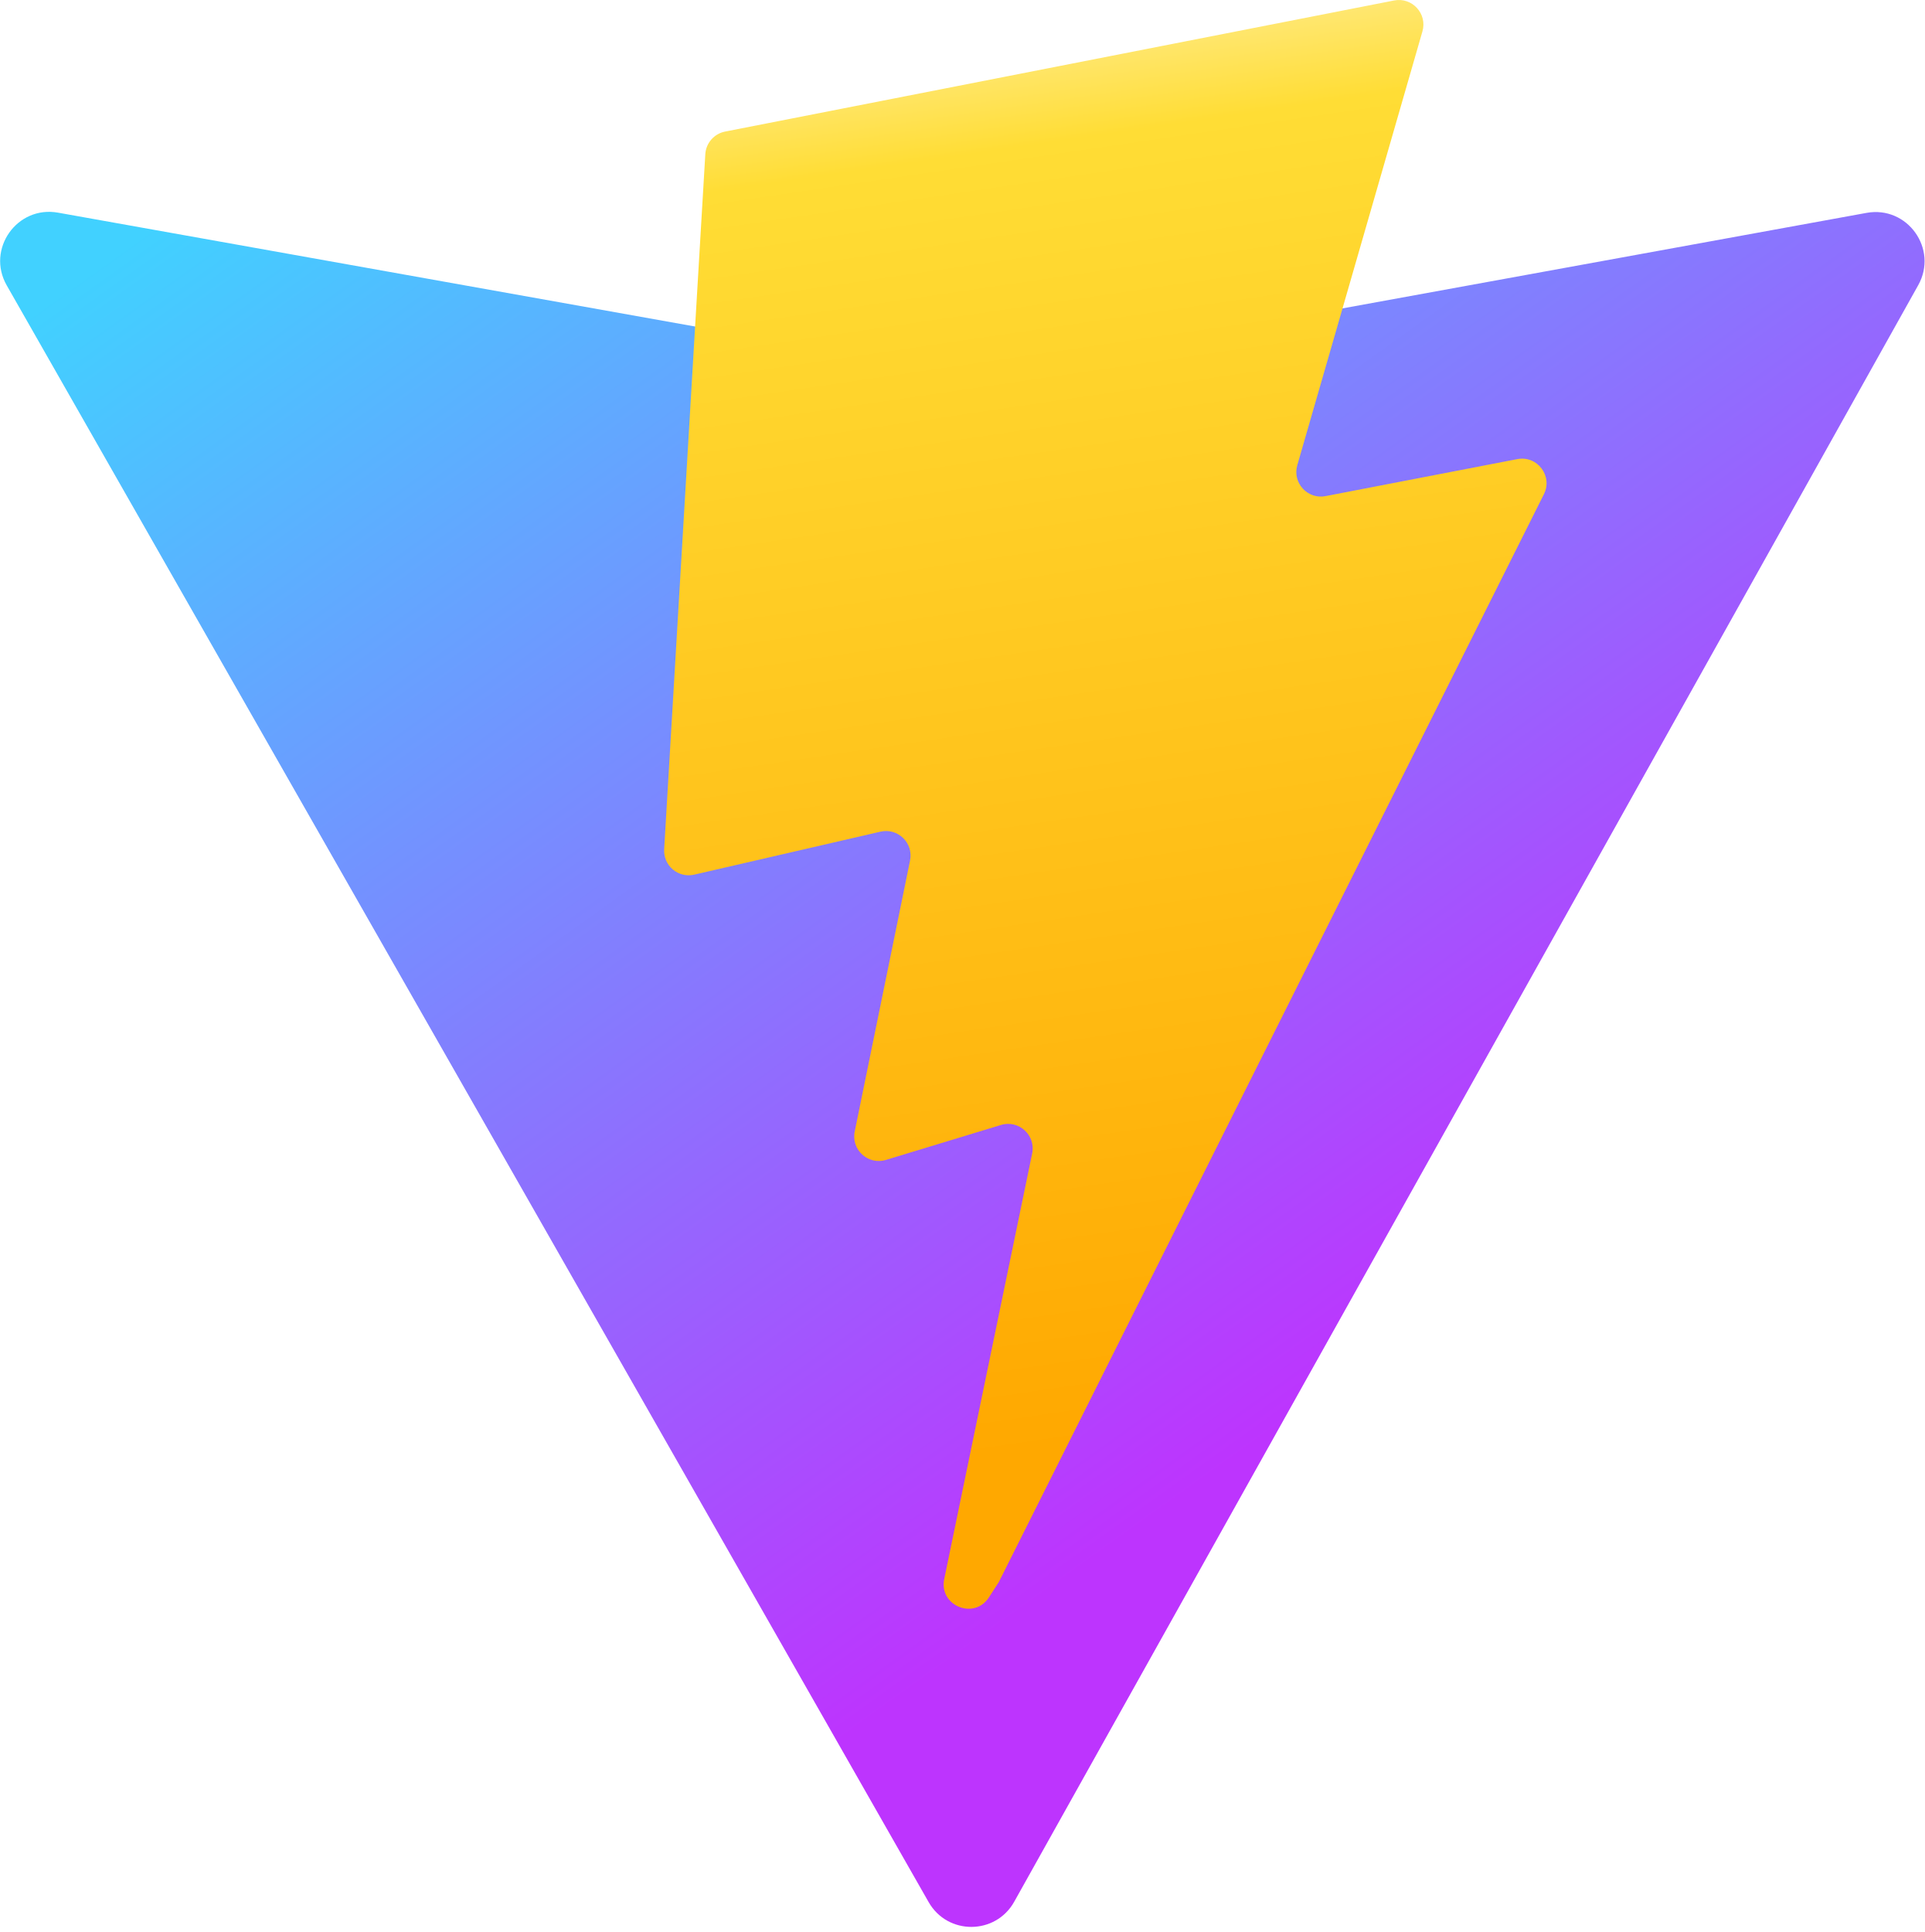
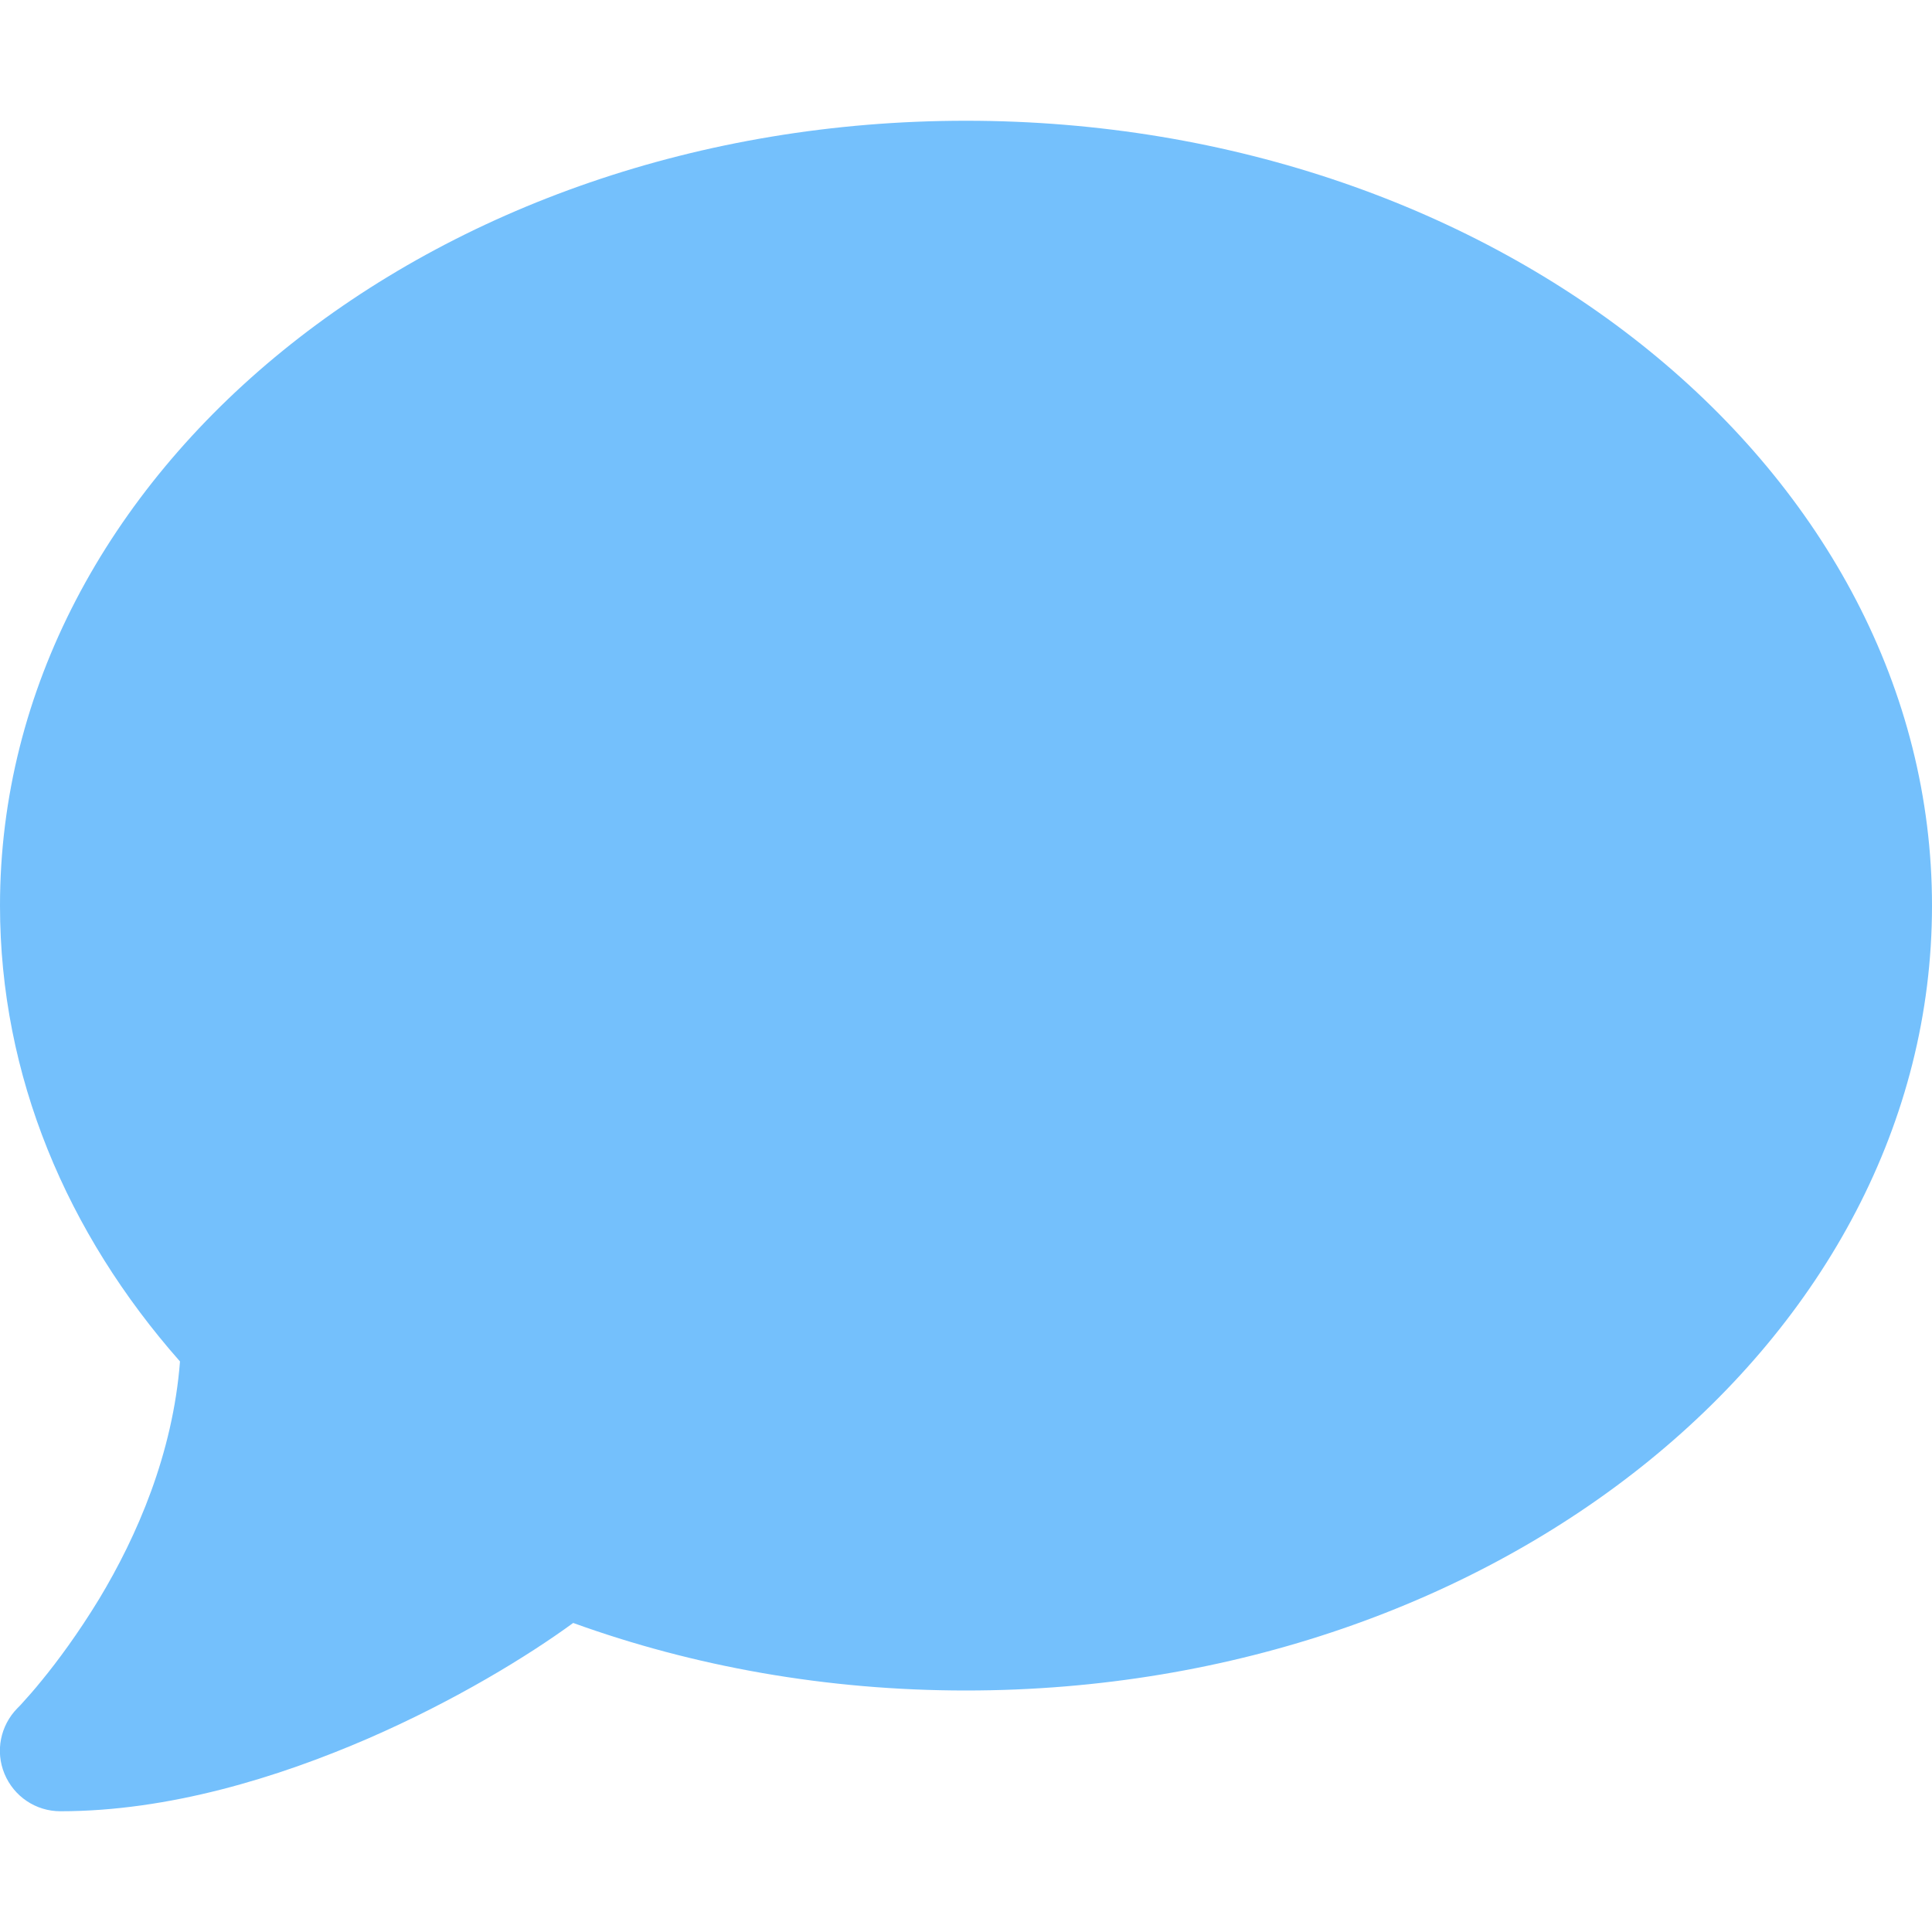
- <svg xmlns="http://www.w3.org/2000/svg" aria-hidden="true" role="img" class="iconify iconify--logos" width="31.88" height="32" preserveAspectRatio="xMidYMid meet" viewBox="0 0 256 257">
-   <defs>
-     <linearGradient id="IconifyId1813088fe1fbc01fb466" x1="-.828%" x2="57.636%" y1="7.652%" y2="78.411%">
-       <stop offset="0%" stop-color="#41D1FF" />
-       <stop offset="100%" stop-color="#BD34FE" />
-     </linearGradient>
-     <linearGradient id="IconifyId1813088fe1fbc01fb467" x1="43.376%" x2="50.316%" y1="2.242%" y2="89.03%">
-       <stop offset="0%" stop-color="#FFEA83" />
-       <stop offset="8.333%" stop-color="#FFDD35" />
-       <stop offset="100%" stop-color="#FFA800" />
-     </linearGradient>
-   </defs>
-   <path fill="url(#IconifyId1813088fe1fbc01fb466)" d="M255.153 37.938L134.897 252.976c-2.483 4.44-8.862 4.466-11.382.048L.875 37.958c-2.746-4.814 1.371-10.646 6.827-9.67l120.385 21.517a6.537 6.537 0 0 0 2.322-.004l117.867-21.483c5.438-.991 9.574 4.796 6.877 9.62Z" />
-   <path fill="url(#IconifyId1813088fe1fbc01fb467)" d="M185.432.063L96.44 17.501a3.268 3.268 0 0 0-2.634 3.014l-5.474 92.456a3.268 3.268 0 0 0 3.997 3.378l24.777-5.718c2.318-.535 4.413 1.507 3.936 3.838l-7.361 36.047c-.495 2.426 1.782 4.5 4.151 3.78l15.304-4.649c2.372-.72 4.652 1.36 4.15 3.788l-11.698 56.621c-.732 3.542 3.979 5.473 5.943 2.437l1.313-2.028l72.516-144.72c1.215-2.423-.88-5.186-3.54-4.672l-25.505 4.922c-2.396.462-4.435-1.77-3.759-4.114l16.646-57.705c.677-2.35-1.37-4.583-3.769-4.113Z" />
+ <svg xmlns="http://www.w3.org/2000/svg" viewBox="0 0 512 512">
+   <path fill="#74C0FC" d="M512 240c0 114.9-114.6 208-256 208c-37.1 0-72.3-6.4-104.1-17.9c-11.9 8.7-31.3 20.6-54.3 30.6C73.6 471.1 44.7 480 16 480c-6.5 0-12.3-3.9-14.8-9.9c-2.5-6-1.1-12.8 3.4-17.4c0 0 0 0 0 0s0 0 0 0s0 0 0 0c0 0 0 0 0 0l.3-.3c.3-.3 .7-.7 1.3-1.4c1.1-1.2 2.8-3.1 4.9-5.7c4.1-5 9.6-12.4 15.2-21.6c10-16.6 19.5-38.4 21.4-62.9C17.7 326.8 0 285.1 0 240C0 125.1 114.6 32 256 32s256 93.1 256 208z" />
</svg>
